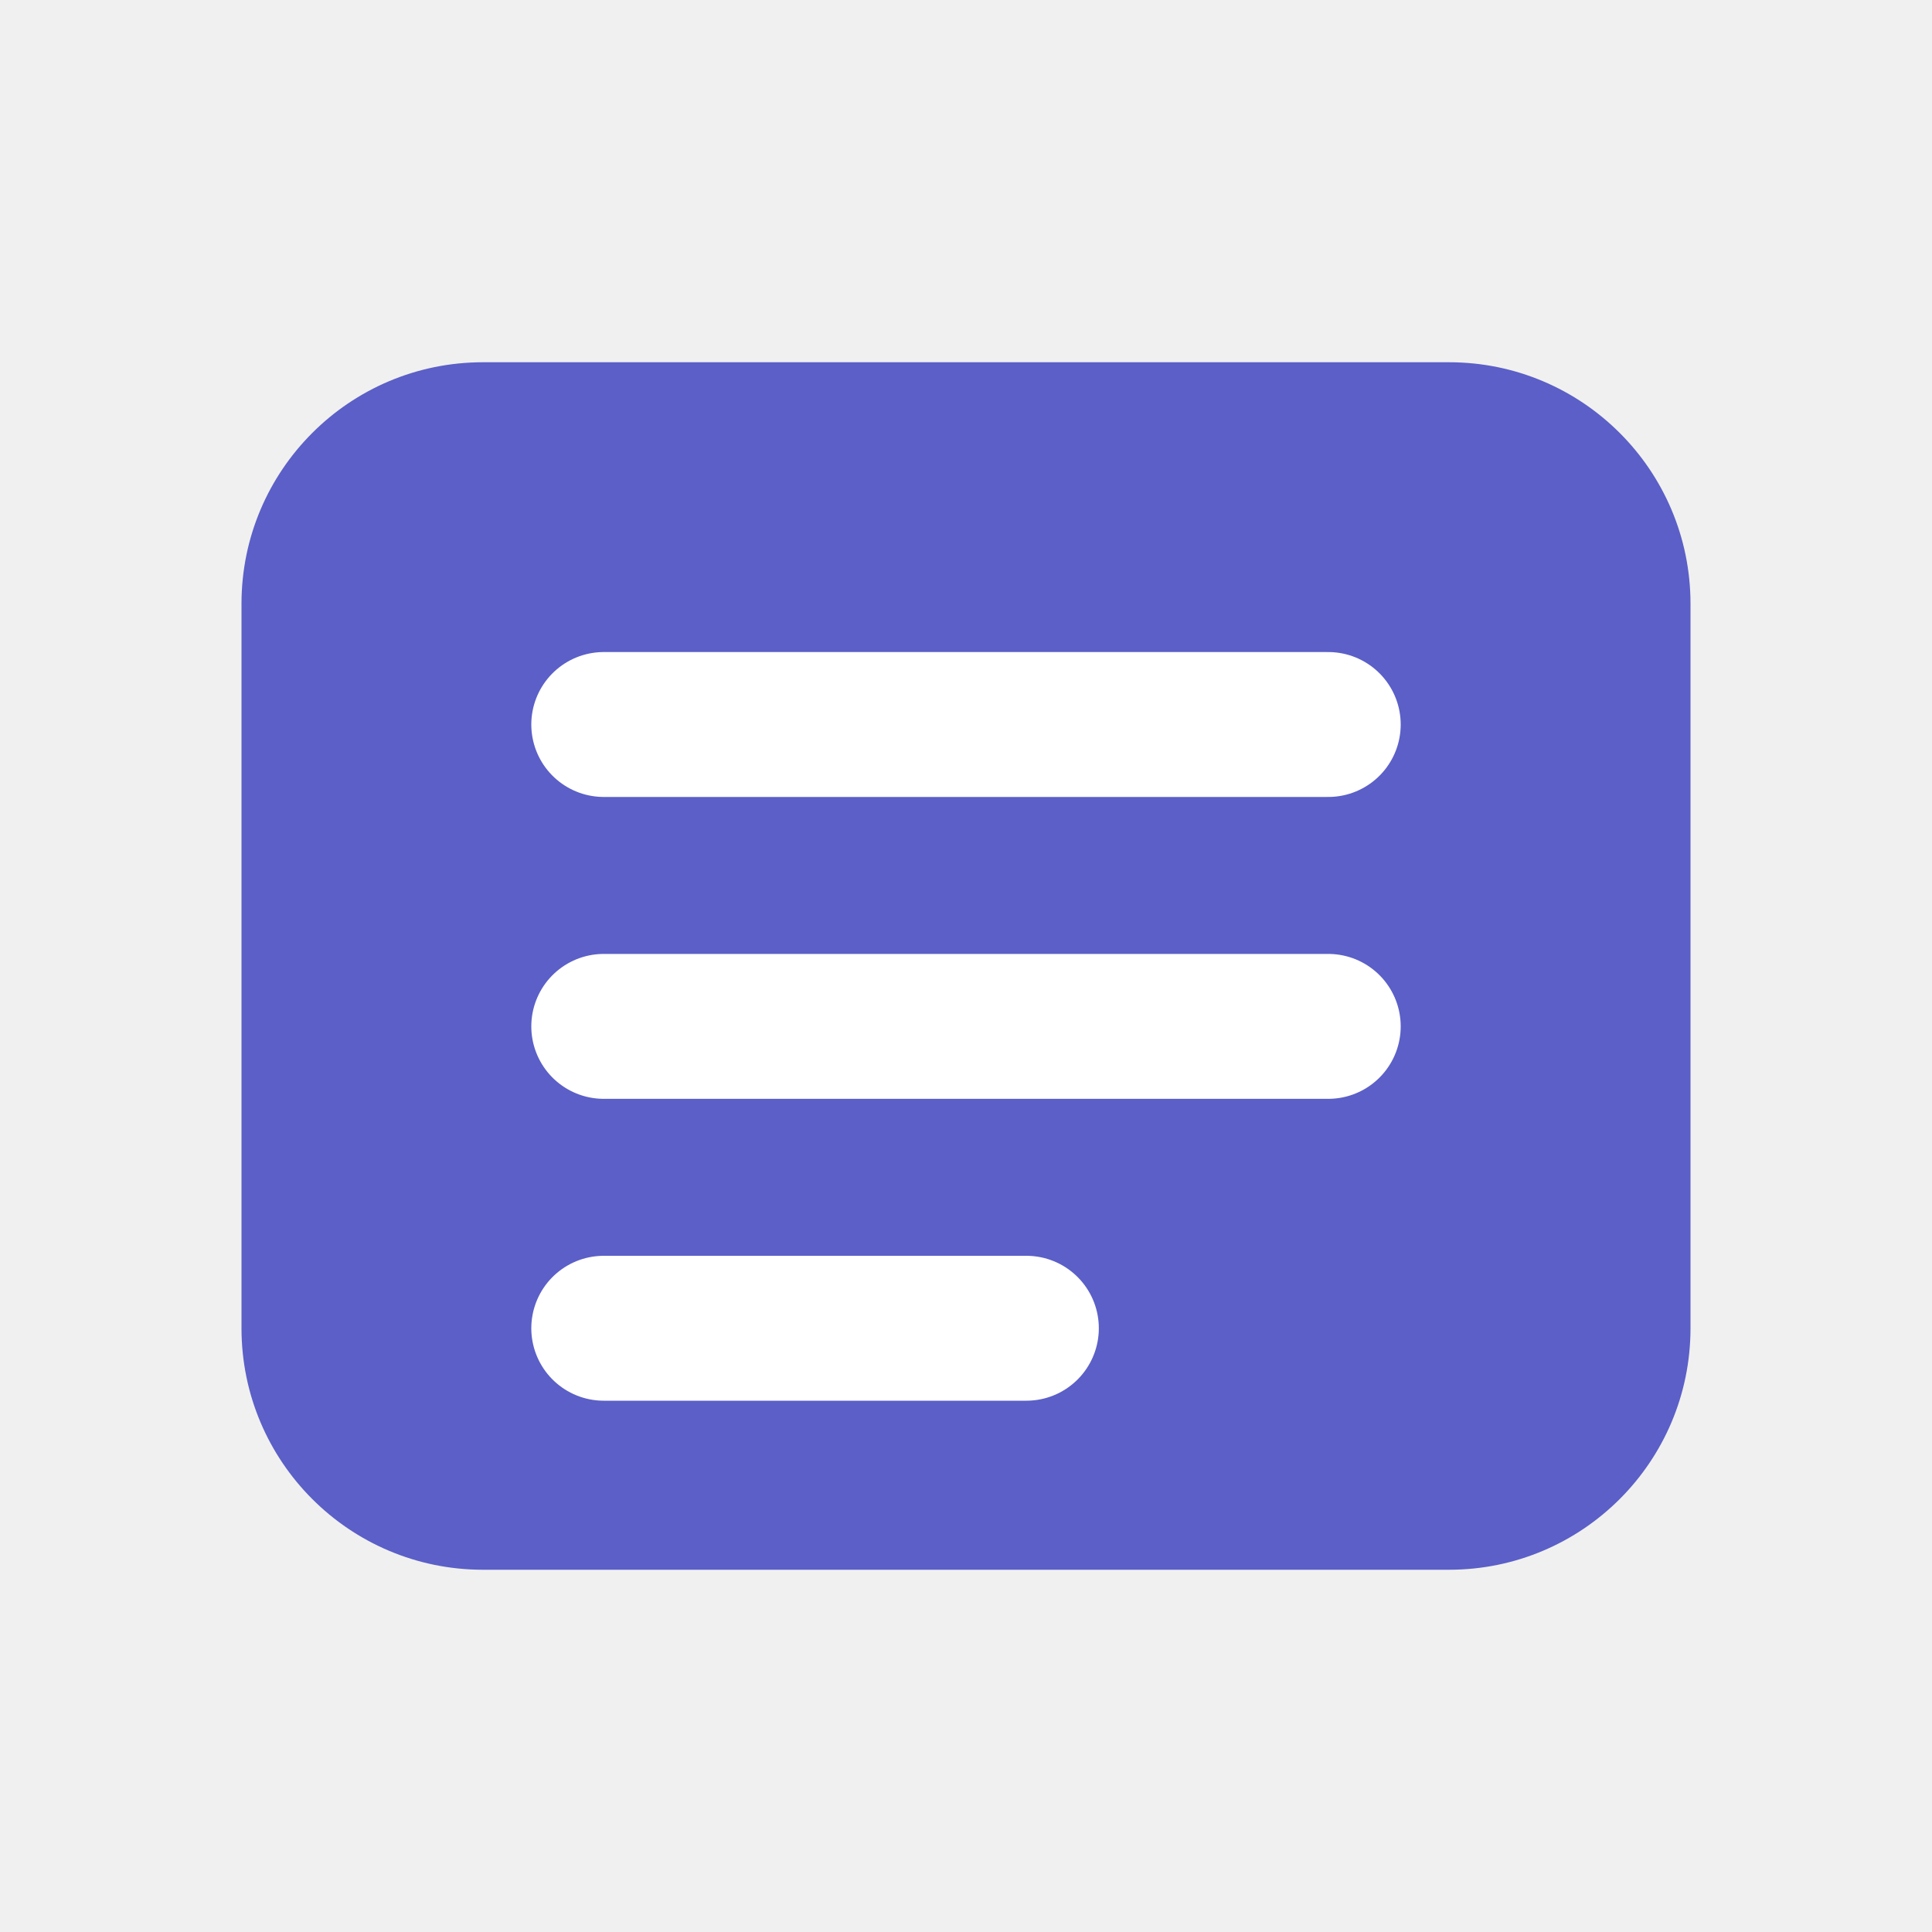
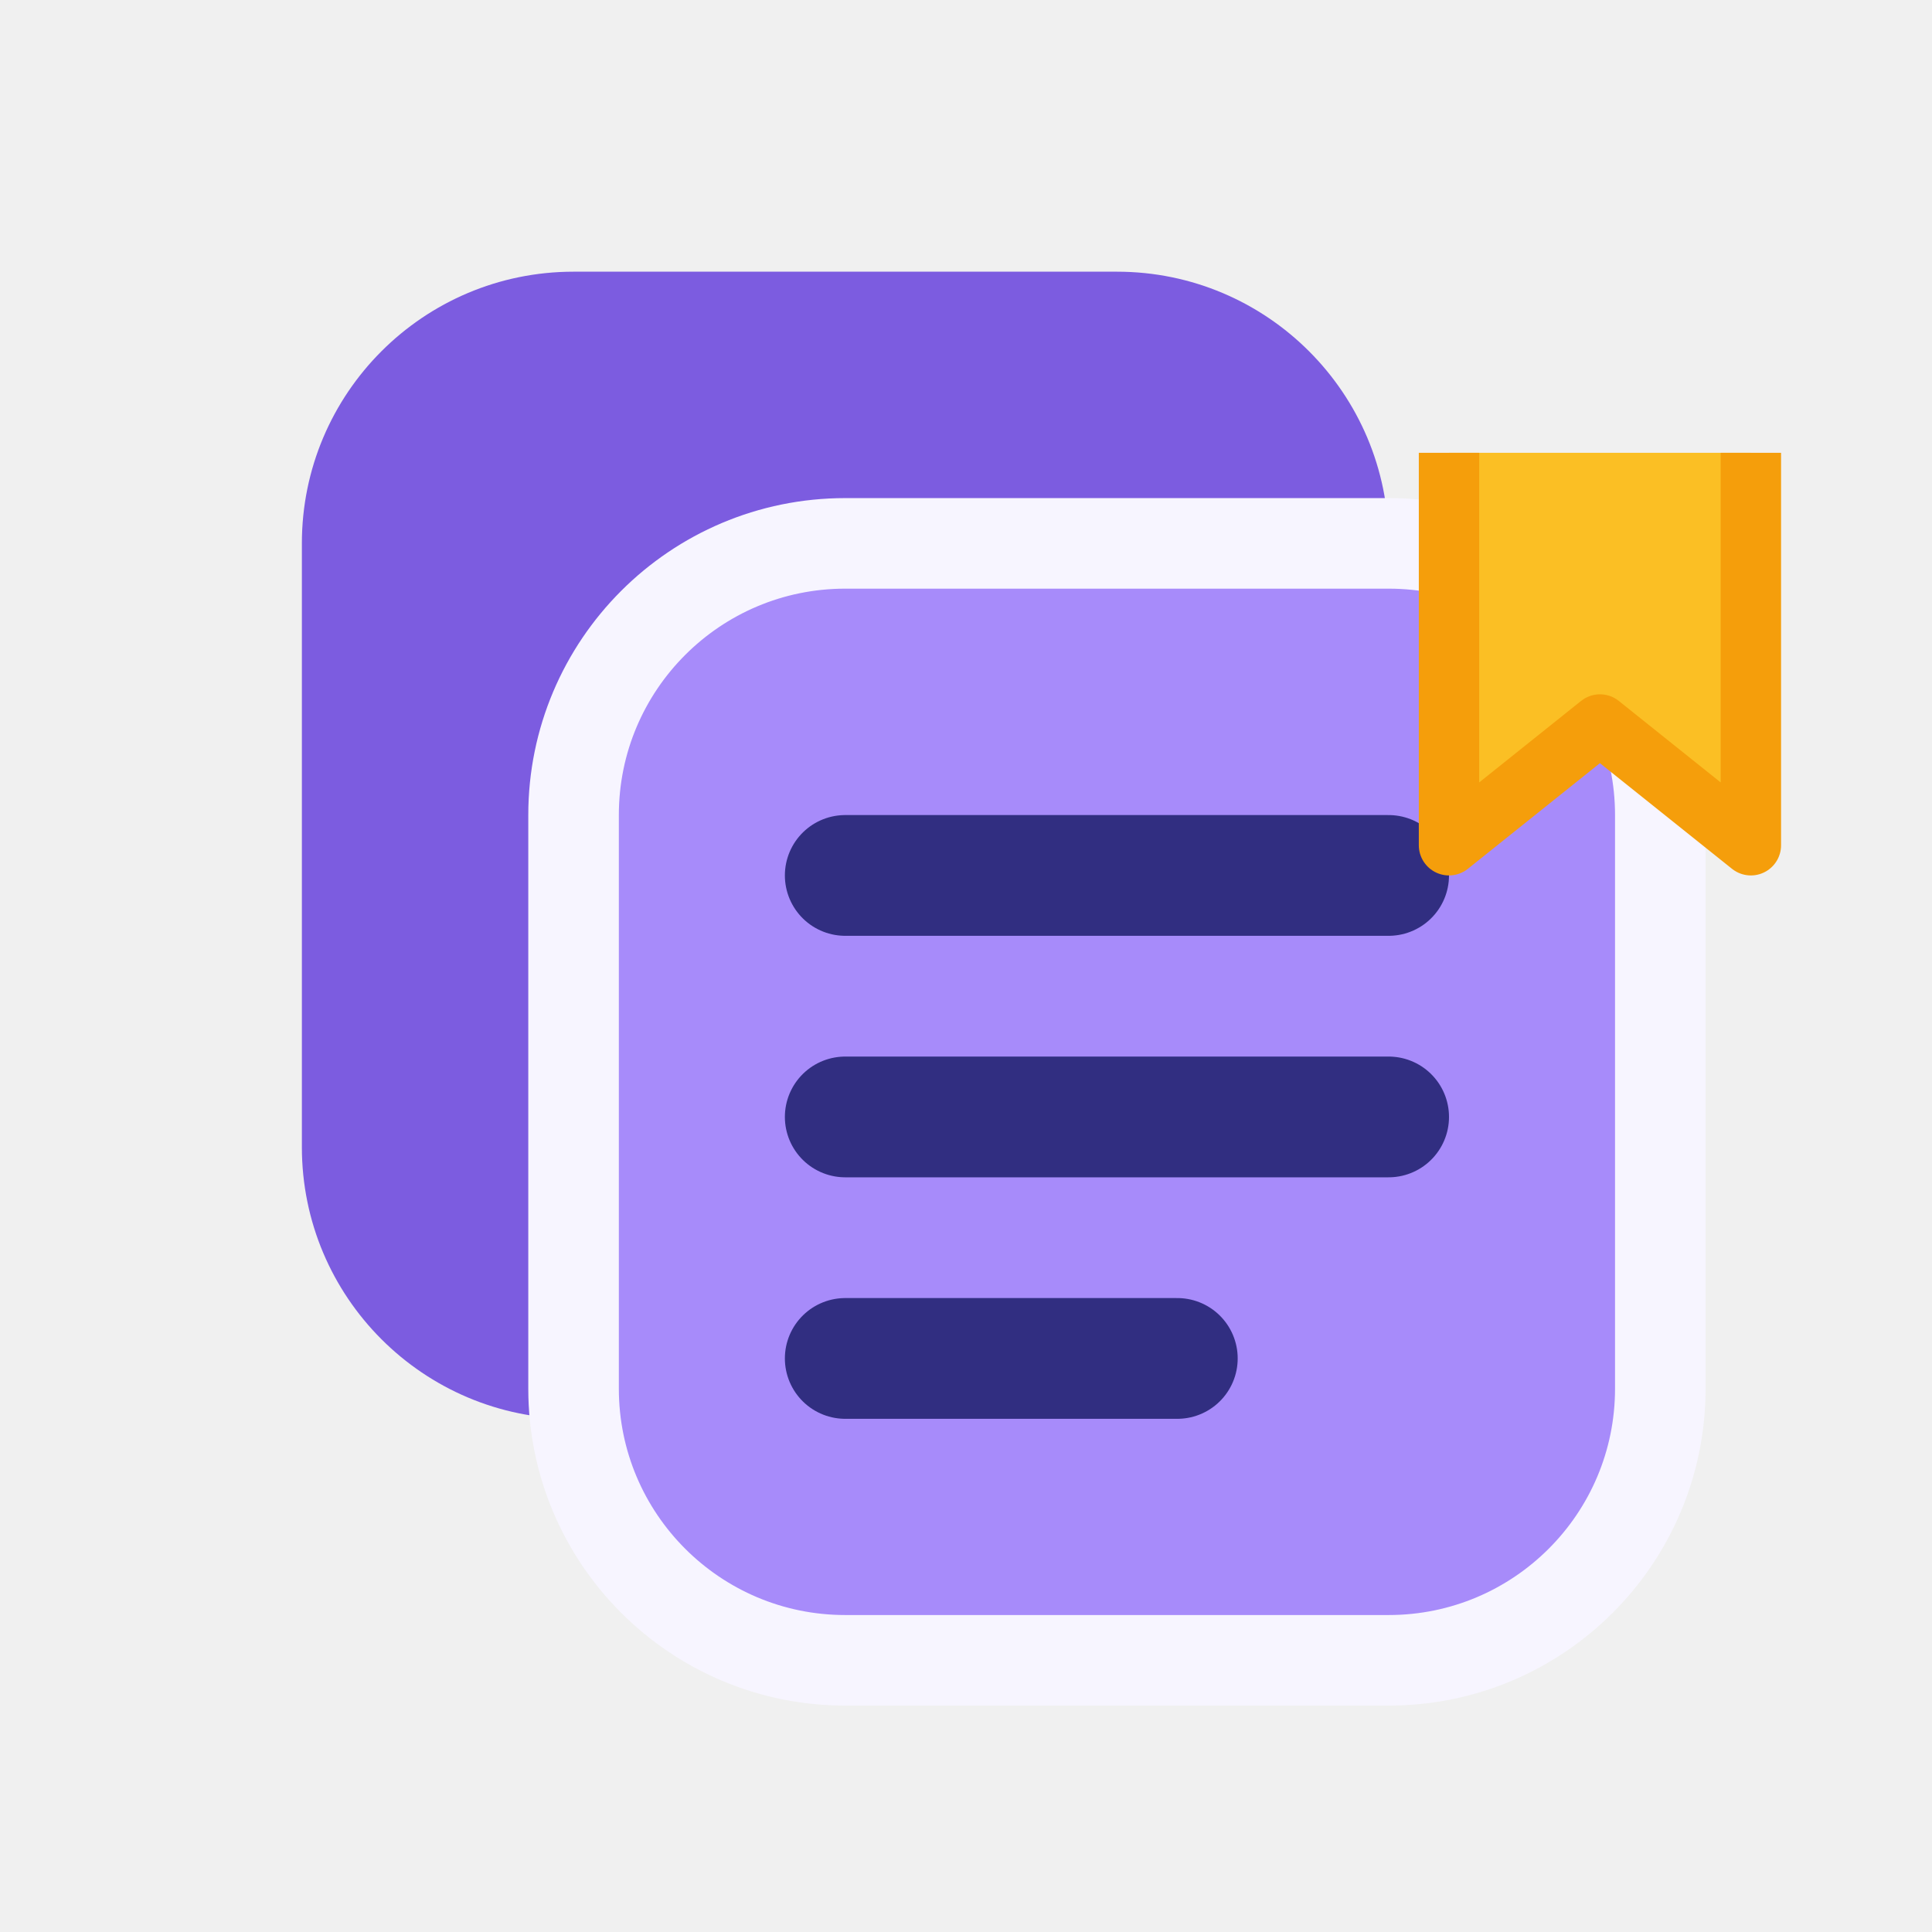
- <svg xmlns="http://www.w3.org/2000/svg" viewBox="0 0 32 32">
-   <rect x="4" y="6" width="24" height="20" rx="4" fill="#5b5fc7" />
-   <path d="M10 12h12M10 17h12M10 22h7" stroke="#fff" stroke-width="2.4" stroke-linecap="round" />
+ <svg xmlns="http://www.w3.org/2000/svg" viewBox="0 0 64 64">
+   <rect x="10" y="9" width="36" height="38" rx="9" fill="#7c5ce0" />
+   <rect x="19" y="18" width="36" height="37" rx="9" fill="#a78bfa" stroke="#f7f5ff" stroke-width="3" />
+   <path d="M28 29h18M28 37h18M28 45h11" stroke="#312e81" stroke-width="4" stroke-linecap="round" />
+   <path d="M48 15v13l5-4 5 4V15" fill="#fbbf24" stroke="#f59e0b" stroke-width="2" stroke-linejoin="round" />
</svg>
